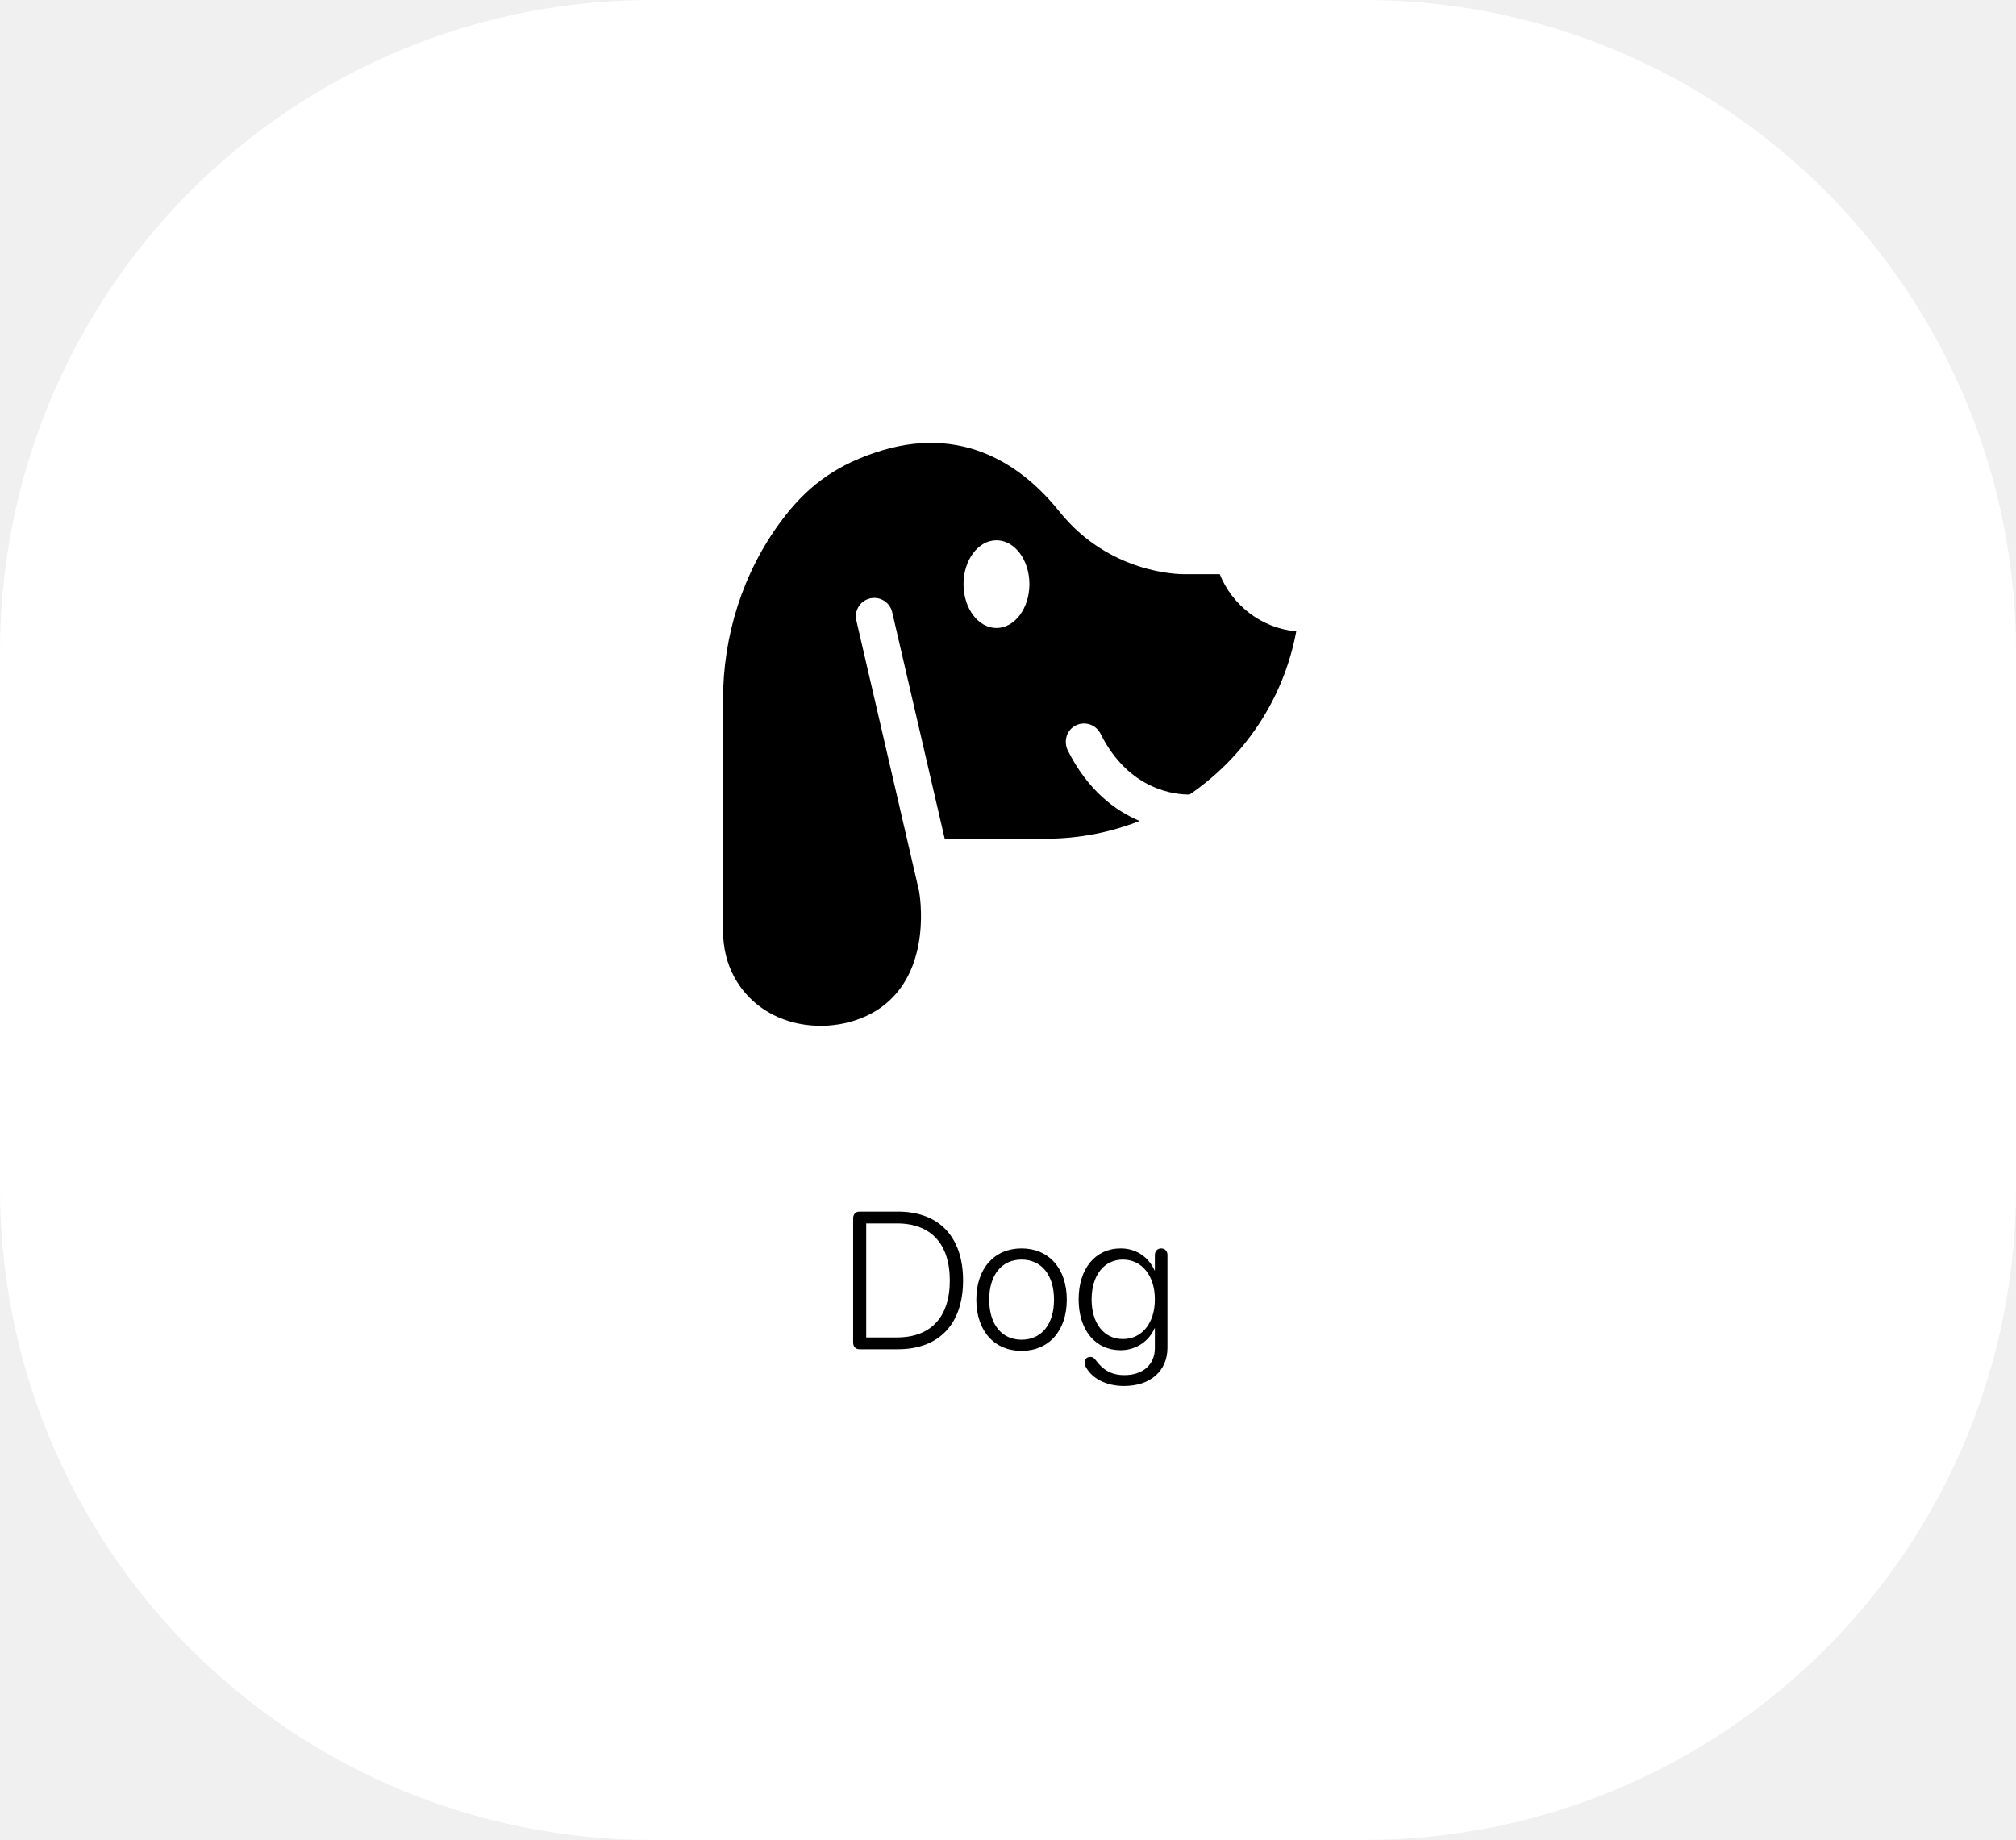
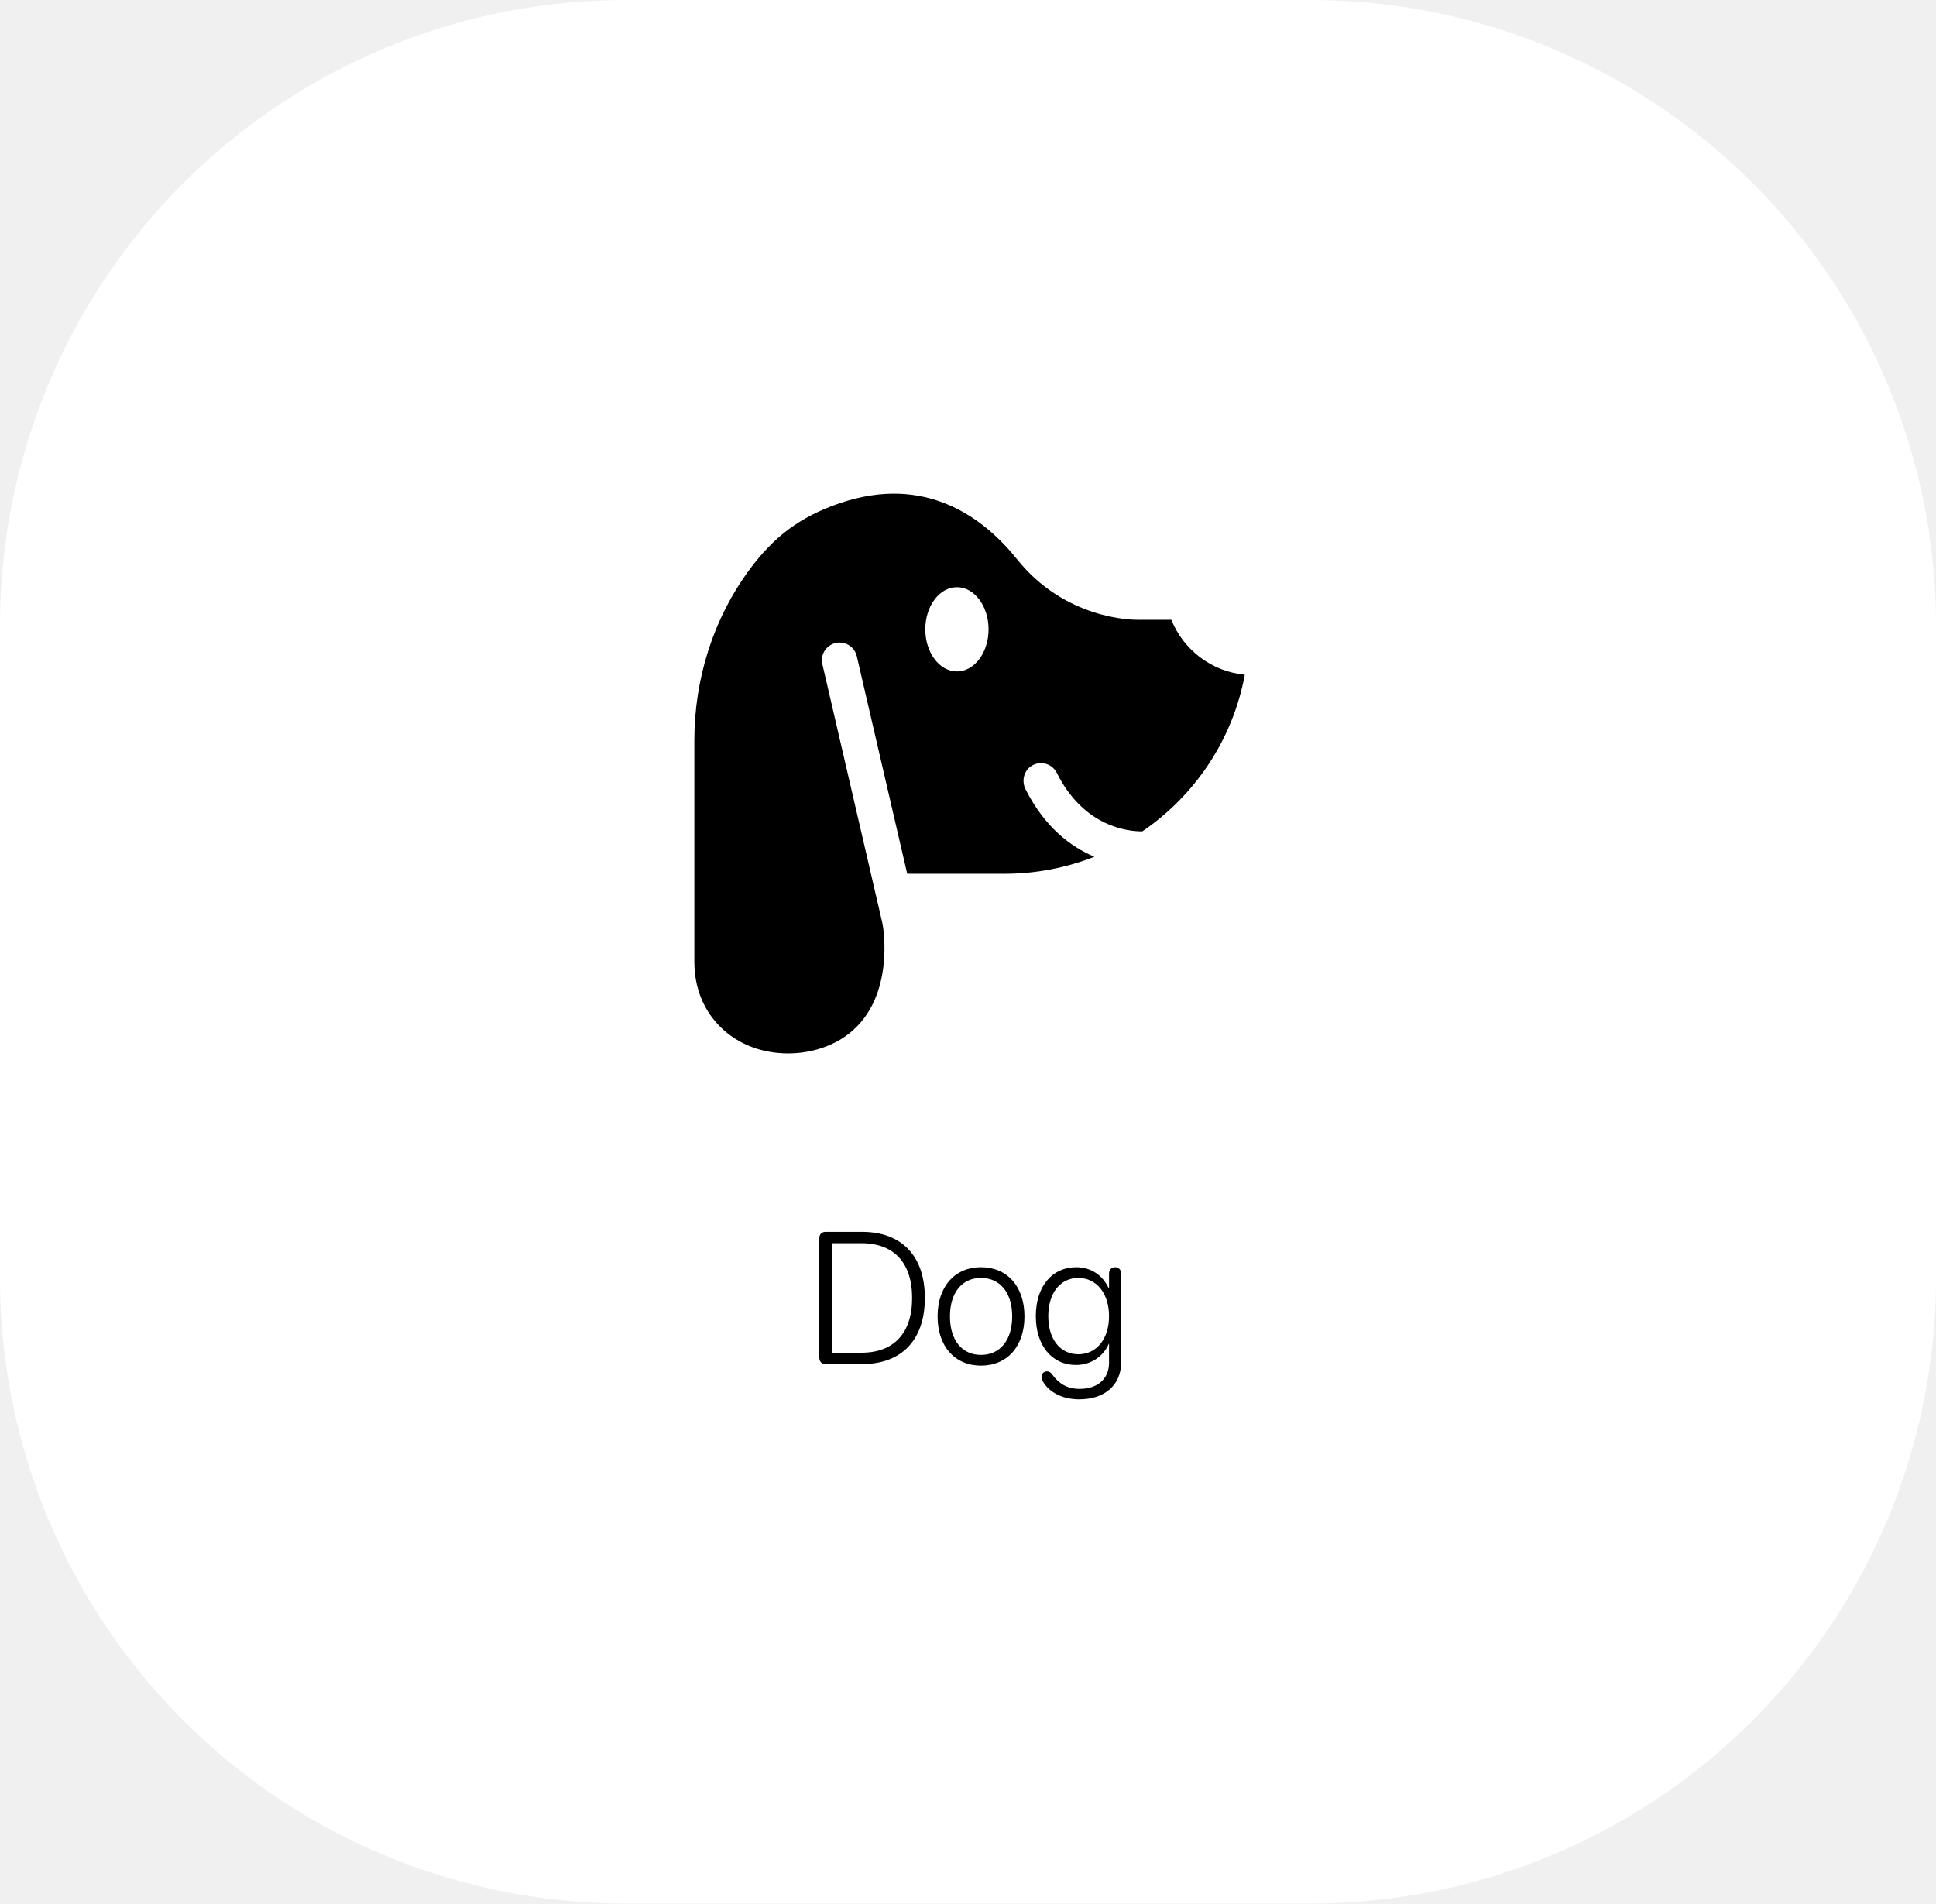
- <svg xmlns="http://www.w3.org/2000/svg" width="619" height="565" viewBox="0 0 619 565" fill="none">
+ <svg xmlns="http://www.w3.org/2000/svg" width="619" height="608.72" viewBox="0 0 619 608.72" fill="none">
  <g>
-     <path transform="matrix(1 0 0 1 0 0)" d="M200 0L419 0C472.043 0 522.914 21.071 560.421 58.579C597.929 96.086 619 146.957 619 200L619 200L619 365C619 418.043 597.929 468.914 560.421 506.421C522.914 543.929 472.043 565 419 565L419 565L200 565C146.957 565 96.086 543.929 58.579 506.421C21.071 468.914 0 418.043 0 365L0 365L0 200C0 146.957 21.071 96.086 58.579 58.579C96.086 21.071 146.957 0 200 0L200 0Z" fill="#FFFFFF" />
+     <path transform="matrix(1 0 0 1 0 0)" d="M200 0L419 0C472.043 0 522.914 21.071 560.421 58.579C597.929 96.086 619 146.957 619 200L619 200L619 408.72C619 461.763 597.929 512.634 560.421 550.141C522.914 587.648 472.043 608.72 419 608.72L419 608.72L200 608.72C146.957 608.72 96.086 587.648 58.579 550.141C21.071 512.634 0 461.763 0 408.72L0 408.72L0 200C0 146.957 21.071 96.086 58.579 58.579C96.086 21.071 146.957 0 200 0L200 0Z" fill="#FFFFFF" />
  </g>
  <g>
    <g>
-       <path transform="matrix(1 0 0 1 222 136)" d="M152.496 40.33L141.726 40.33C140.032 40.352 118.571 40.195 103.241 21.044C92.527 7.676 74.001 -6.31 46.523 3.04C33.529 7.462 25.265 14.034 17.803 24.07C6.051 39.902 0 59.222 0 78.913L0 149.745C0 154.977 1.208 159.95 3.5 164.113C7.598 171.573 14.665 176.626 23.38 178.358C32.762 180.215 42.832 177.976 49.662 172.496C64.18 160.85 60.42 138.853 60.183 137.581L40.935 54.507C40.235 51.48 42.132 48.454 45.168 47.756C48.205 47.058 51.242 48.949 51.942 51.975L68.063 121.547L99.199 121.547C109.337 121.547 119.012 119.6 127.908 116.101C120.412 112.95 112.035 106.717 105.894 94.519C104.561 91.875 105.352 88.545 107.88 87.003C110.748 85.259 114.428 86.362 115.896 89.287C124.645 106.807 139.005 108.033 143.25 107.988C160.082 96.511 172.162 78.643 176 57.894C165.298 56.859 156.357 49.894 152.518 40.318L152.496 40.33ZM83.958 56.848C78.37 56.848 73.843 50.817 73.843 43.379C73.843 35.941 78.37 29.91 83.958 29.91C89.547 29.91 94.074 35.941 94.074 43.379C94.074 50.817 89.547 56.848 83.958 56.848Z" fill="#000000" />
+       <path transform="matrix(1 0 0 1 222 157.861)" d="M152.496 40.33L141.726 40.33C140.032 40.352 118.571 40.195 103.241 21.044C92.527 7.676 74.001 -6.31 46.523 3.04C33.529 7.462 25.265 14.034 17.803 24.07C6.051 39.902 0 59.222 0 78.913L0 149.745C0 154.977 1.208 159.95 3.5 164.113C7.598 171.573 14.665 176.626 23.38 178.358C32.762 180.215 42.832 177.976 49.662 172.496C64.18 160.85 60.42 138.853 60.183 137.581L40.935 54.507C40.235 51.48 42.132 48.454 45.168 47.756C48.205 47.058 51.242 48.949 51.942 51.975L68.063 121.547L99.199 121.547C109.337 121.547 119.012 119.6 127.908 116.101C120.412 112.95 112.035 106.717 105.894 94.519C104.561 91.875 105.352 88.545 107.88 87.003C110.748 85.259 114.428 86.362 115.896 89.287C124.645 106.807 139.005 108.033 143.25 107.988C160.082 96.511 172.162 78.643 176 57.894C165.298 56.859 156.357 49.894 152.518 40.318L152.496 40.33ZM83.958 56.848C78.37 56.848 73.843 50.817 73.843 43.379C73.843 35.941 78.37 29.91 83.958 29.91C89.547 29.91 94.074 35.941 94.074 43.379C94.074 50.817 89.547 56.848 83.958 56.848Z" fill="#000000" />
    </g>
    <g>
-       <path transform="matrix(1 0 0 1 258 357)" d="M5.947 57.328L17.666 57.328C30.352 57.328 37.705 49.564 37.705 36.176C37.705 22.816 30.322 15.053 17.666 15.053L5.947 15.053C4.717 15.053 3.955 15.844 3.955 17.133L3.955 55.248C3.955 56.537 4.717 57.328 5.947 57.328ZM7.969 53.695L7.969 18.686L17.432 18.686C27.832 18.686 33.633 24.955 33.633 36.205C33.633 47.426 27.832 53.695 17.432 53.695ZM55.664 57.826C63.984 57.826 69.551 51.732 69.551 42.094C69.551 32.455 63.984 26.361 55.664 26.361C47.344 26.361 41.777 32.455 41.777 42.094C41.777 51.732 47.344 57.826 55.664 57.826ZM55.664 54.398C49.658 54.398 45.732 49.799 45.732 42.094C45.732 34.389 49.658 29.789 55.664 29.789C61.699 29.789 65.625 34.418 65.625 42.094C65.625 49.77 61.699 54.398 55.664 54.398ZM86.924 68.607C95.303 68.666 100.459 63.92 100.459 56.83L100.459 28.383C100.459 27.152 99.639 26.361 98.525 26.361C97.412 26.361 96.592 27.152 96.592 28.383L96.592 33.129L96.504 33.129C94.746 29.203 91.055 26.361 86.104 26.361C78.34 26.361 73.184 32.543 73.184 42.006C73.184 51.439 78.34 57.621 86.045 57.621C90.908 57.621 94.834 54.779 96.504 50.854L96.592 50.854L96.592 56.977C96.592 61.957 92.988 65.326 87.1 65.268C83.203 65.238 80.596 63.627 78.457 60.697C77.871 59.936 77.461 59.672 76.787 59.672C75.732 59.672 75.029 60.375 75.029 61.371C75.029 61.898 75.176 62.396 75.469 62.895C77.344 66.264 81.504 68.549 86.924 68.607ZM86.777 54.193C80.977 54.193 77.168 49.389 77.168 42.035C77.168 34.623 81.006 29.789 86.777 29.789C92.578 29.789 96.592 34.711 96.592 42.006C96.592 49.301 92.607 54.193 86.777 54.193Z" fill="#000000" />
+       <path transform="matrix(1 0 0 1 258 378.861)" d="M5.947 57.328L17.666 57.328C30.352 57.328 37.705 49.564 37.705 36.176C37.705 22.816 30.322 15.053 17.666 15.053L5.947 15.053C4.717 15.053 3.955 15.844 3.955 17.133L3.955 55.248C3.955 56.537 4.717 57.328 5.947 57.328ZM7.969 53.695L7.969 18.686L17.432 18.686C27.832 18.686 33.633 24.955 33.633 36.205C33.633 47.426 27.832 53.695 17.432 53.695ZM55.664 57.826C63.984 57.826 69.551 51.732 69.551 42.094C69.551 32.455 63.984 26.361 55.664 26.361C47.344 26.361 41.777 32.455 41.777 42.094C41.777 51.732 47.344 57.826 55.664 57.826ZM55.664 54.398C49.658 54.398 45.732 49.799 45.732 42.094C45.732 34.389 49.658 29.789 55.664 29.789C61.699 29.789 65.625 34.418 65.625 42.094C65.625 49.77 61.699 54.398 55.664 54.398ZM86.924 68.607C95.303 68.666 100.459 63.92 100.459 56.83L100.459 28.383C100.459 27.152 99.639 26.361 98.525 26.361C97.412 26.361 96.592 27.152 96.592 28.383L96.592 33.129L96.504 33.129C94.746 29.203 91.055 26.361 86.104 26.361C78.34 26.361 73.184 32.543 73.184 42.006C73.184 51.439 78.34 57.621 86.045 57.621C90.908 57.621 94.834 54.779 96.504 50.854L96.592 50.854L96.592 56.977C96.592 61.957 92.988 65.326 87.1 65.268C83.203 65.238 80.596 63.627 78.457 60.697C77.871 59.936 77.461 59.672 76.787 59.672C75.732 59.672 75.029 60.375 75.029 61.371C75.029 61.898 75.176 62.396 75.469 62.895C77.344 66.264 81.504 68.549 86.924 68.607ZM86.777 54.193C80.977 54.193 77.168 49.389 77.168 42.035C77.168 34.623 81.006 29.789 86.777 29.789C92.578 29.789 96.592 34.711 96.592 42.006C96.592 49.301 92.607 54.193 86.777 54.193Z" fill="#000000" />
    </g>
  </g>
</svg>
